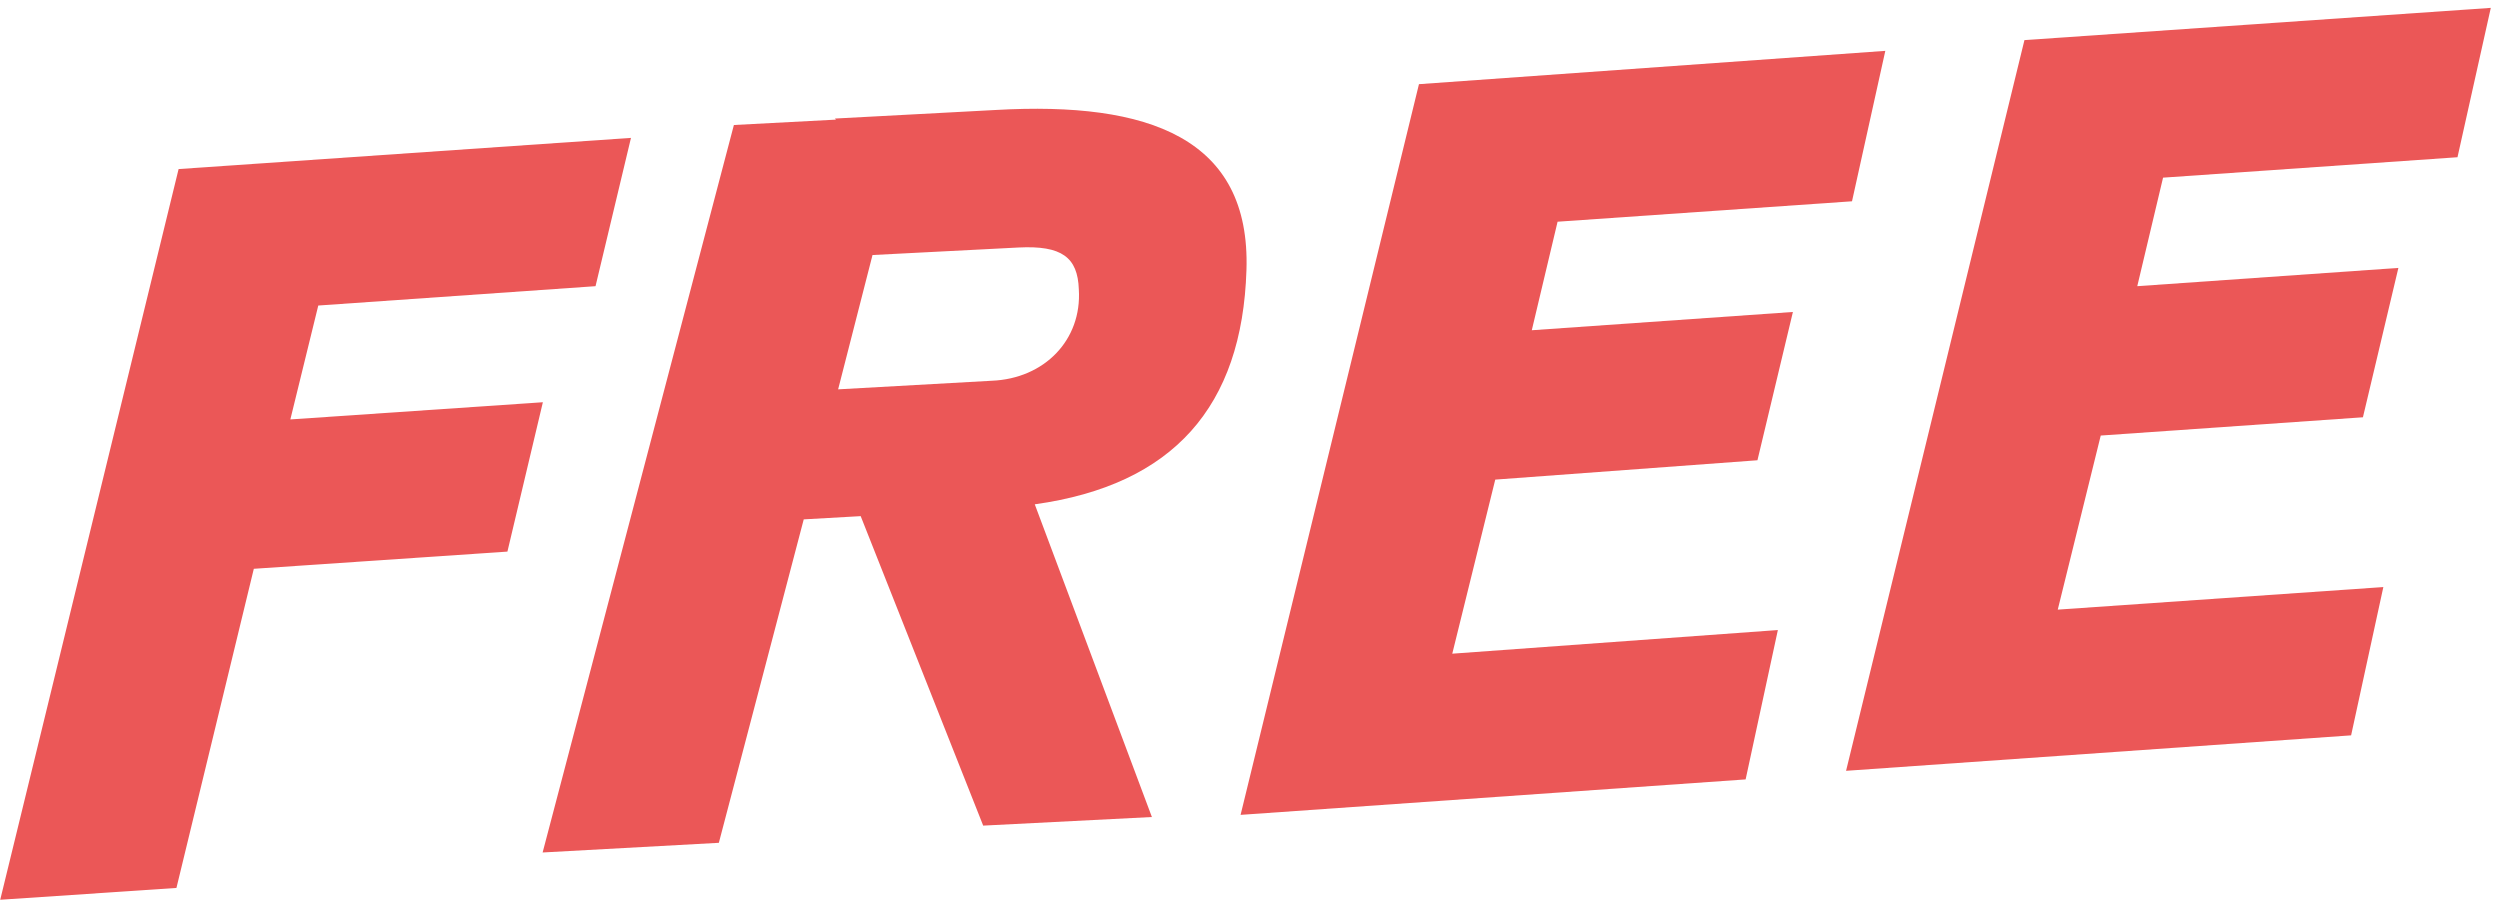
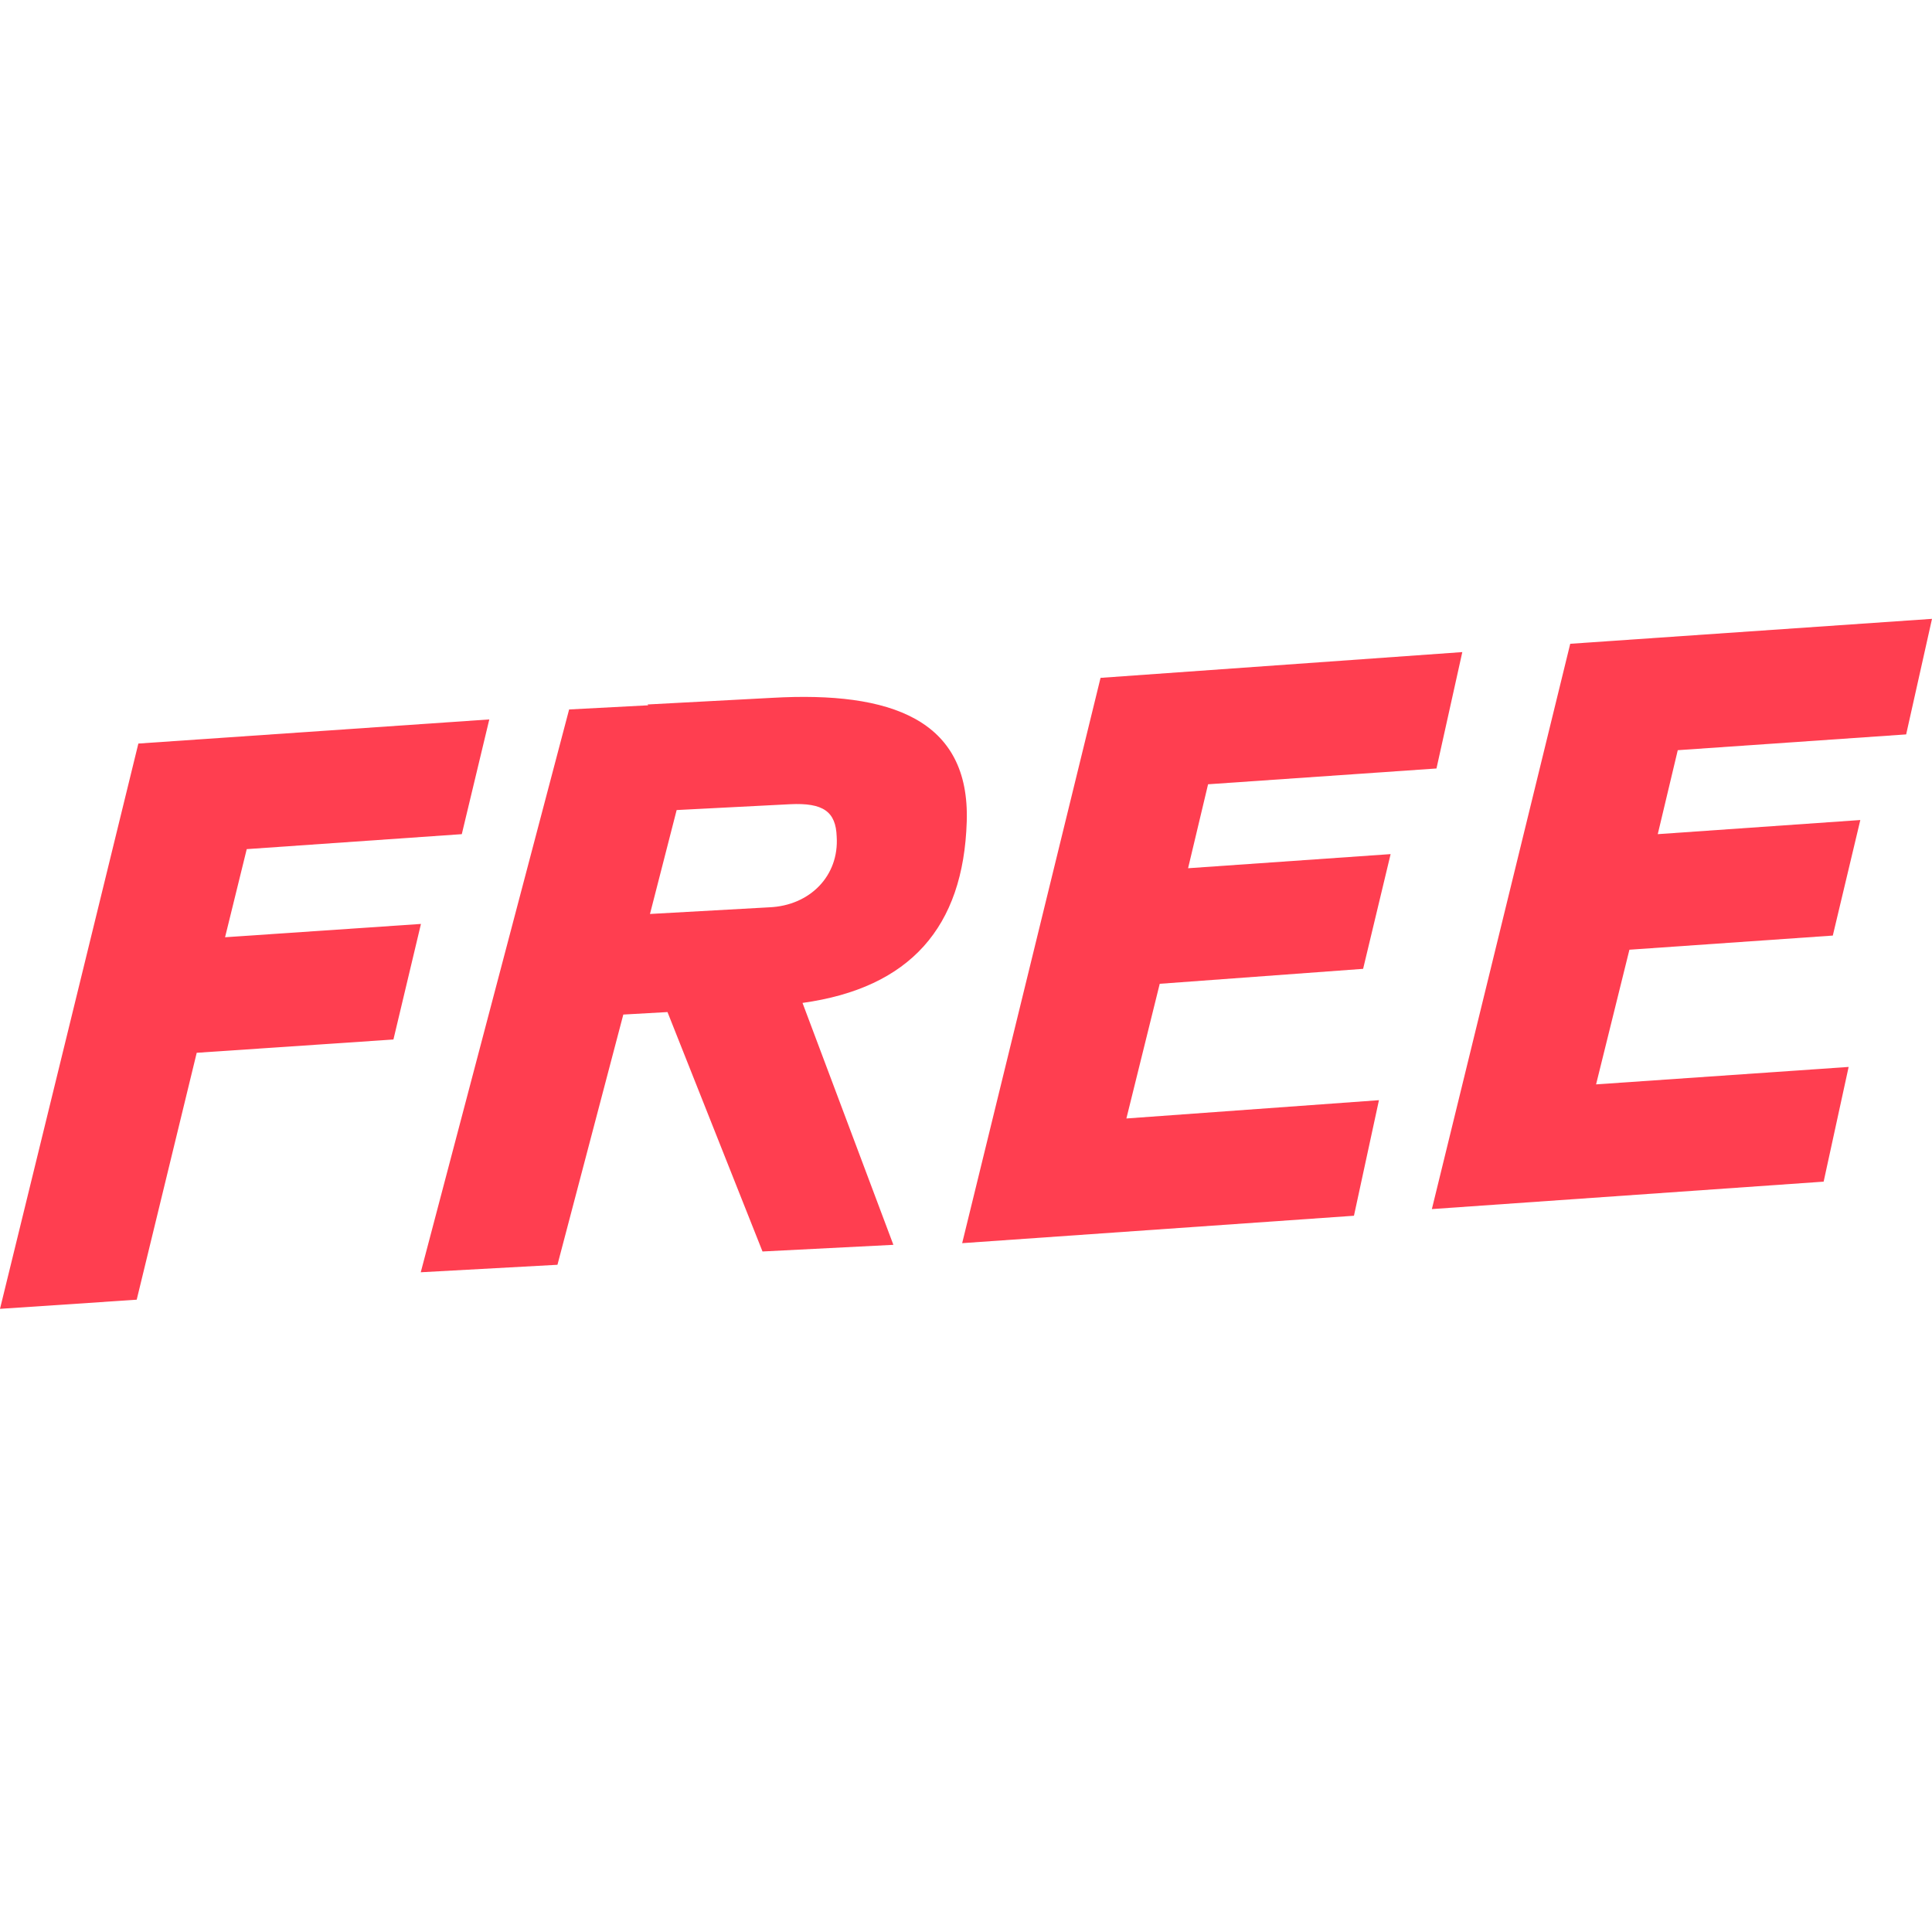
- <svg xmlns="http://www.w3.org/2000/svg" width="228" height="83" viewBox="0 0 228 83" fill="none">
-   <path d="M29.027 27.864L54.312 26.1L57.545 12.576L16.288 15.418L0.02 82.058L16.091 80.98L23.148 51.874L46.276 50.306L49.51 36.684L26.48 38.252L29.027 27.864Z" fill="#EB5757" />
-   <path d="M90.843 10.028L76.143 10.812L76.241 10.91L66.931 11.4L49.487 77.746L65.559 76.864L73.301 47.366L78.495 47.072L89.667 75.296L105.053 74.512L94.371 45.994C107.013 44.23 113.285 37.076 113.677 24.63C114.069 12.576 104.759 9.244 90.843 10.028ZM90.451 34.724L76.437 35.508L79.573 23.258L92.901 22.572C96.821 22.376 98.291 23.454 98.389 26.394C98.683 31 95.253 34.528 90.451 34.724Z" fill="#EB5757" />
-   <path d="M142.051 20.22L168.903 18.358L171.941 4.638L129.409 7.676L113.141 74.316L159.201 71.082L162.141 57.46L132.447 59.616L136.367 43.74L160.279 41.976L163.513 28.452L139.699 30.118L142.051 20.22Z" fill="#EB5757" />
-   <path d="M197.271 16.202L224.123 14.34L227.161 0.718L184.629 3.658L168.361 70.298L214.421 67.064L217.361 53.54L187.667 55.598L191.587 39.722L215.499 38.056L218.733 24.434L194.919 26.1L197.271 16.202Z" fill="#EB5757" />
+ <svg xmlns="http://www.w3.org/2000/svg" width="128" height="128" viewBox="0 0 128 128" fill="none">
+   <path d="M16.347 56.257L30.595 55.265L32.417 47.664L9.167 49.262L0 86.714L9.057 86.108L13.033 69.75L26.066 68.869L27.889 61.213L14.911 62.095L16.347 56.257Z" fill="#FF3E50" />
+   <path d="M51.181 46.232L42.897 46.673L42.952 46.728L37.706 47.003L27.876 84.291L36.933 83.795L41.296 67.217L44.223 67.052L50.518 82.914L59.189 82.473L53.169 66.446C60.293 65.454 63.828 61.434 64.049 54.439C64.269 47.664 59.023 45.792 51.181 46.232ZM50.96 60.112L43.063 60.553L44.83 53.668L52.341 53.282C54.55 53.172 55.378 53.778 55.433 55.43C55.599 58.019 53.666 60.002 50.96 60.112Z" fill="#FF3E50" />
+   <path d="M80.038 51.96L95.17 50.914L96.882 43.203L72.914 44.91L63.746 82.363L89.703 80.546L91.359 72.89L74.626 74.102L76.835 65.179L90.31 64.188L92.132 56.587L78.713 57.523L80.038 51.96Z" fill="#FF3E50" />
+   <path d="M111.156 49.702L126.288 48.656L128 41L104.032 42.652L94.865 80.105L120.821 78.287L122.477 70.687L105.744 71.843L107.953 62.921L121.428 61.984L123.251 54.329L109.831 55.265L111.156 49.702Z" fill="#FF3E50" />
</svg>
